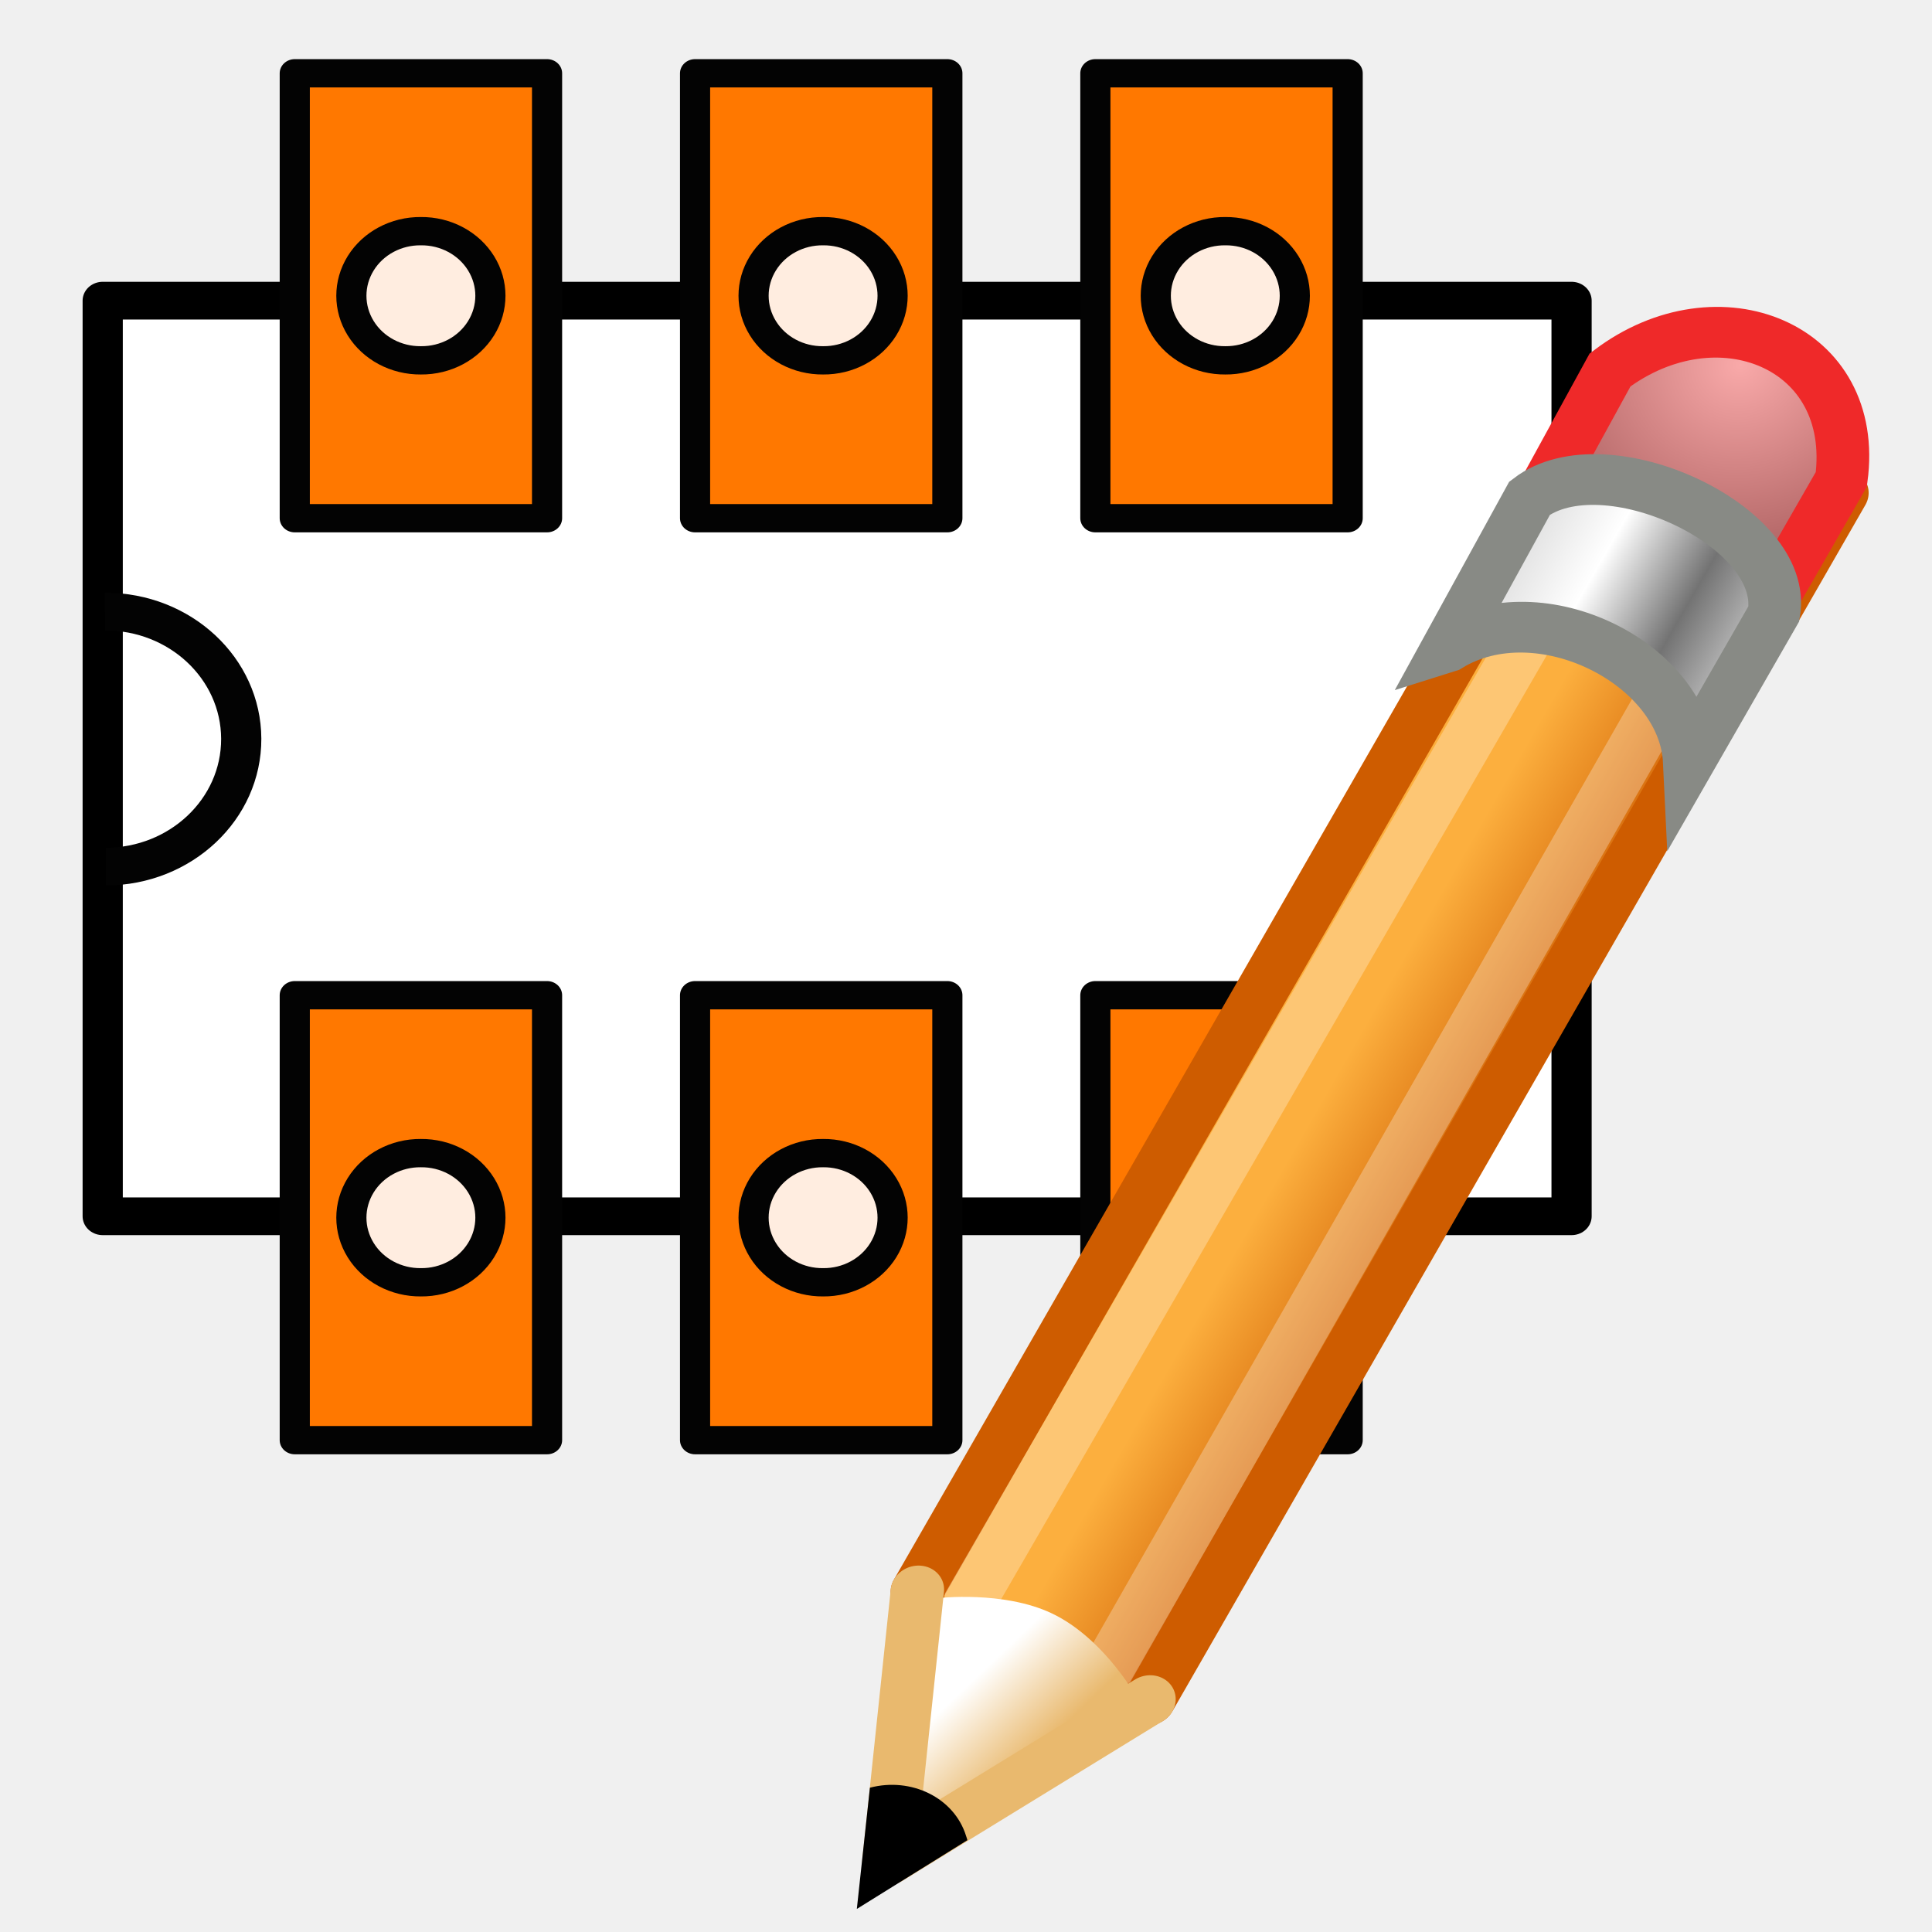
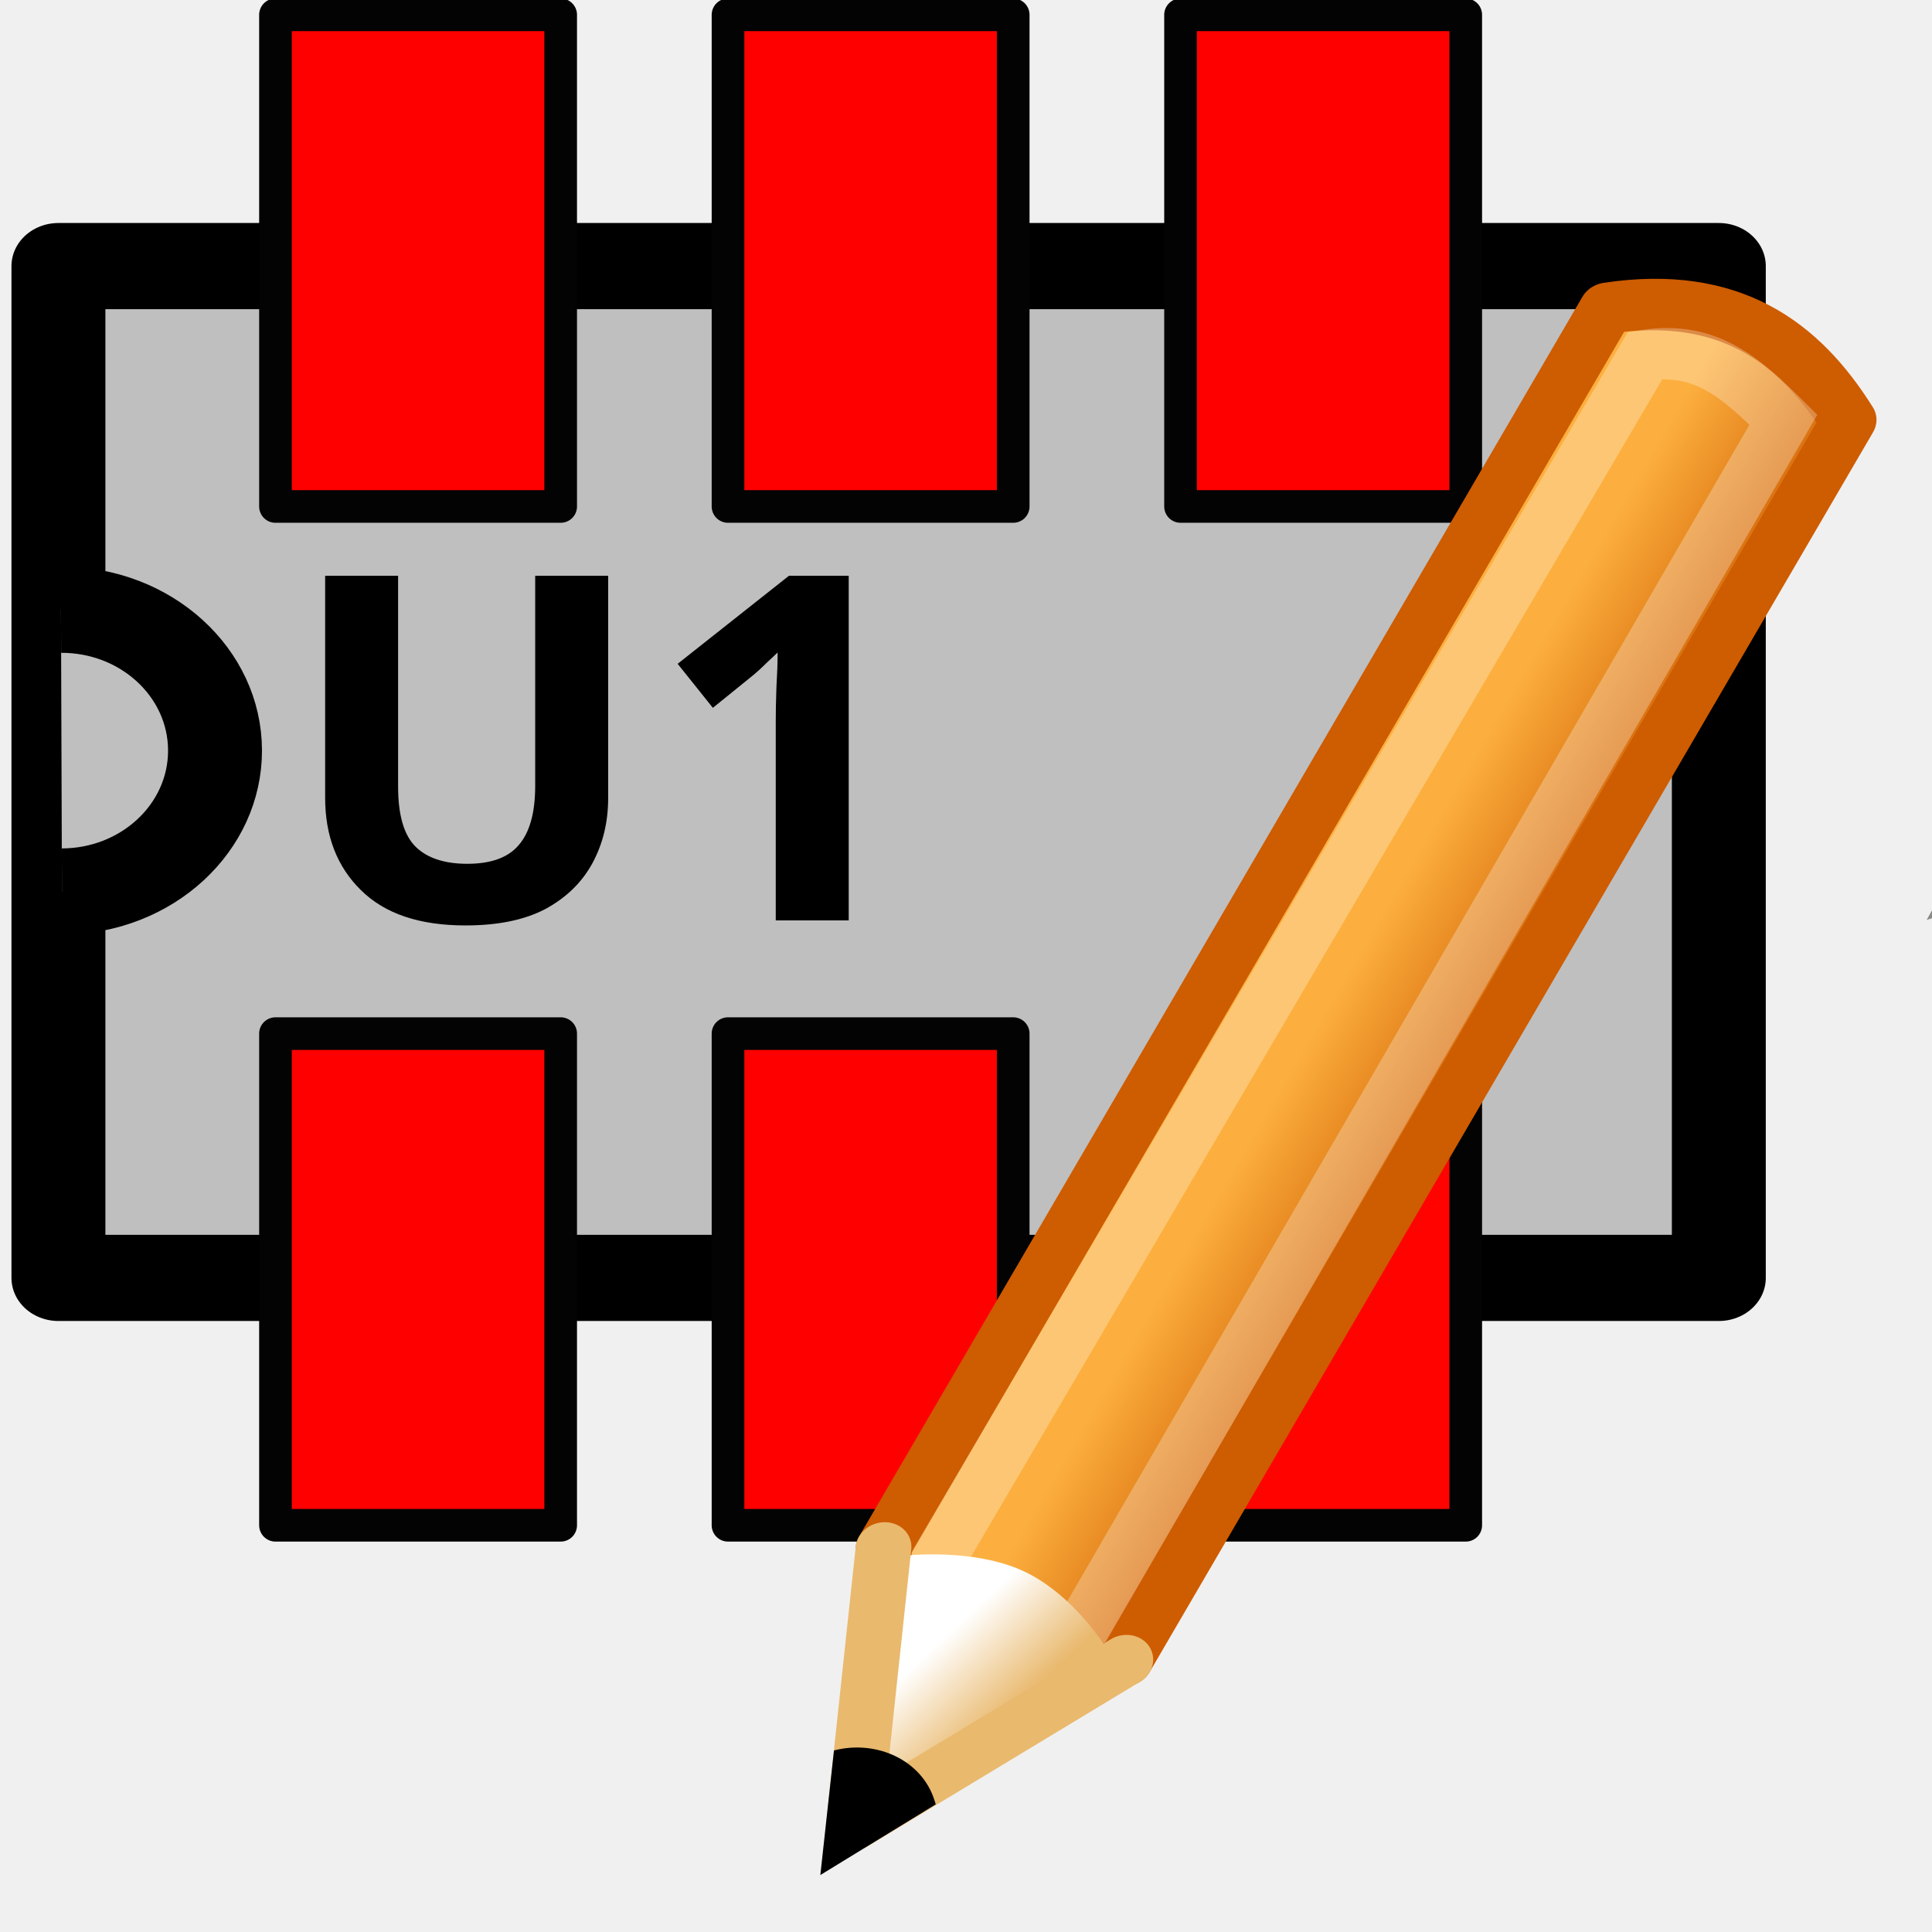
- <svg xmlns="http://www.w3.org/2000/svg" xmlns:xlink="http://www.w3.org/1999/xlink" height="48" width="48" version="1.1" viewBox="0 0 48 48">
-   <defs>
+ <svg xmlns="http://www.w3.org/2000/svg" xmlns:xlink="http://www.w3.org/1999/xlink" height="48" width="48" version="1.1" viewBox="0 0 48 48" id="svg2">
+   <defs id="defs4">
    <linearGradient id="i" y2="14.691" gradientUnits="userSpaceOnUse" x2="30.432" gradientTransform="translate(6.3922,12.185)" y1="12.338" x1="28.079">
-       <stop stop-color="#fcaf3e" offset="0" />
-       <stop stop-color="#ce5c00" offset="1" />
+       <stop stop-color="#fcaf3e" offset="0" id="stop7" />
+       <stop stop-color="#ce5c00" offset="1" id="stop9" />
    </linearGradient>
    <linearGradient id="j" y2="22.119" gradientUnits="userSpaceOnUse" x2="22.81" gradientTransform="translate(6.3922,12.185)" y1="21.481" x1="23.448">
-       <stop stop-color="#ce5c00" offset="0" />
-       <stop stop-color="#ce5c00" offset="1" />
+       <stop stop-color="#ce5c00" offset="0" id="stop12" />
+       <stop stop-color="#ce5c00" offset="1" id="stop14" />
    </linearGradient>
    <linearGradient id="k" y2="32.714" gradientUnits="userSpaceOnUse" x2="25.485" y1="34.39" x1="26.379">
-       <stop stop-color="#e9b96e" offset="0" />
-       <stop stop-color="#fff" offset="1" />
+       <stop stop-color="#e9b96e" offset="0" id="stop17" />
+       <stop stop-color="#fff" offset="1" id="stop19" />
    </linearGradient>
    <radialGradient id="n" gradientUnits="userSpaceOnUse" cy="128" cx="-138.84" gradientTransform="matrix(.35473 -.34328 .35696 .34544 130.15 -71.026)" r="9.127">
-       <stop stop-color="#f9a9a9" offset="0" />
-       <stop stop-color="#ab5f5f" offset="1" />
+       <stop stop-color="#f9a9a9" offset="0" id="stop22" />
+       <stop stop-color="#ab5f5f" offset="1" id="stop24" />
    </radialGradient>
    <linearGradient id="l" y2="134.25" gradientUnits="userSpaceOnUse" x2="-158.75" gradientTransform="matrix(.20949 -.20274 .20949 .20274 129.28 -31.999)" y1="115.94" x1="-158.75">
-       <stop stop-color="#ddd" offset="0" />
-       <stop stop-color="#fff" offset=".345" />
-       <stop stop-color="#737373" offset=".727" />
-       <stop stop-color="#bbb" offset="1" />
+       <stop stop-color="#ddd" offset="0" id="stop27" />
+       <stop stop-color="#fff" offset=".345" id="stop29" />
+       <stop stop-color="#737373" offset=".727" id="stop31" />
+       <stop stop-color="#bbb" offset="1" id="stop33" />
    </linearGradient>
    <linearGradient id="o" y2="9.248" xlink:href="#m" gradientUnits="userSpaceOnUse" x2="9.362" gradientTransform="matrix(.88741 0 0 1.1269 1.1058 6.5)" y1="2.87" x1="3.467" />
    <linearGradient id="m">
-       <stop stop-color="#fff" offset="0" />
-       <stop stop-color="#ff6900" offset="1" />
+       <stop stop-color="#fff" offset="0" id="stop37" />
+       <stop stop-color="#ff6900" offset="1" id="stop39" />
    </linearGradient>
    <linearGradient id="p" y2="7.844" xlink:href="#m" gradientUnits="userSpaceOnUse" x2="12.922" y1="6.062" x1="11.078" />
+     <linearGradient xlink:href="#i" id="linearGradient3929" gradientUnits="userSpaceOnUse" gradientTransform="translate(6.3922,12.185)" x1="28.079" y1="12.338" x2="30.432" y2="14.691" />
+     <linearGradient xlink:href="#j" id="linearGradient3931" gradientUnits="userSpaceOnUse" gradientTransform="translate(6.3922,12.185)" x1="23.448" y1="21.481" x2="22.81" y2="22.119" />
+     <linearGradient xlink:href="#k" id="linearGradient3933" gradientUnits="userSpaceOnUse" x1="26.379" y1="34.39" x2="25.485" y2="32.714" />
+     <radialGradient xlink:href="#n" id="radialGradient3935" gradientUnits="userSpaceOnUse" gradientTransform="matrix(0.35473,-0.34328,0.35696,0.34544,130.15,-71.026)" cx="-138.84" cy="128" r="9.127" />
+     <linearGradient xlink:href="#l" id="linearGradient3937" gradientUnits="userSpaceOnUse" gradientTransform="matrix(0.20949,-0.20274,0.20949,0.20274,129.28,-31.999)" x1="-158.75" y1="115.94" x2="-158.75" y2="134.25" />
  </defs>
-   <g transform="matrix(-2.4963,0,0,-2.343,-6.1604,34.679)">
-     <g stroke-linejoin="round">
-       <rect transform="rotate(90)" height="14.619" width="9.709" stroke="#000" y="3.49" x="1.904" stroke-width="0.4" fill="#fff" />
-       <path d="m693.26 625.06a18.914 18.914 0 0 1 -37.828 0.117" transform="matrix(0 .071482 -.071482 0 41.168 -41.24)" stroke="#030303" stroke-width="5.596" fill="none" />
+   <g style="fill:#bfbfbf;fill-opacity:1;stroke:#000000;stroke-width:0.827;stroke-linejoin:round;stroke-miterlimit:4;stroke-opacity:1;stroke-dasharray:none" id="g44" transform="matrix(-2.821827,0,0,-2.589142,-8.39661,36.67884)">
+     <rect style="fill:#bfbfbf;fill-opacity:1;stroke:#000000;stroke-width:0.827;stroke-miterlimit:4;stroke-opacity:1;stroke-dasharray:none" id="rect46" x="1.904" y="3.49" width="9.709" height="14.619" transform="matrix(0,1,-1,0,0,0)" />
+     <path style="fill:#bfbfbf;fill-opacity:1;stroke:#000000;stroke-width:11.569;stroke-miterlimit:4;stroke-opacity:1;stroke-dasharray:none" id="path48" transform="matrix(0,0.071482,-0.071482,0,41.168,-41.24)" d="m 693.26,625.06 a 18.914,18.914 0 0 1 -37.828,0.117" />
+   </g>
+   <rect transform="matrix(0,-1,1,0,0,0)" height="7.086" width="12.215" y="29.33" x="-37.895" id="rect52" style="fill:#ff0300;stroke:#030303;stroke-width:0.811;stroke-linejoin:round;fill-opacity:1" />
+   <rect transform="matrix(0,-1,1,0,0,0)" height="7.086" width="12.215" y="6.844" x="-37.895" id="rect54" style="fill:#ff0000;stroke:#030303;stroke-width:0.811;stroke-linejoin:round;fill-opacity:1" />
+   <rect transform="matrix(0,-1,1,0,0,0)" height="7.086" width="12.215" y="18.087" x="-37.895" id="rect58" style="fill:#ff0000;stroke:#030303;stroke-width:0.811;stroke-linejoin:round;fill-opacity:1" />
+   <rect transform="matrix(0,-1,1,0,0,0)" height="7.086" width="12.215" y="29.33" x="-12.583" id="rect66" style="fill:#ff0000;stroke:#030303;stroke-width:0.811;stroke-linejoin:round;fill-opacity:1" />
+   <rect transform="matrix(0,-1,1,0,0,0)" height="7.086" width="12.215" y="6.844" x="-12.583" id="rect68" style="fill:#ff0000;stroke:#030303;stroke-width:0.811;stroke-linejoin:round;fill-opacity:1" />
+   <rect transform="matrix(0,-1,1,0,0,0)" height="7.086" width="12.215" y="18.087" x="-12.583" id="rect72" style="fill:#ff0000;stroke:#030303;stroke-width:0.811;stroke-linejoin:round;fill-opacity:1" />
+   <g transform="matrix(1.202149,-0.3708101,0.3595277,1.129808,-102.8479,37.93083)" id="g80">
+     <g transform="matrix(1.1072,0,0,1.0714,65.73879,-0.8891859)" id="g82">
+       <path d="m 25.892,30.185 19,-19 c 2.175,0.36 3.085,1.732 3.5,3.5 l -19,19 -4.616,0.705 1.116,-4.205 z" id="path84" style="fill:url(#linearGradient3929);fill-rule:evenodd;stroke:url(#linearGradient3931);stroke-linejoin:round" />
+       <path d="M 26.792,30.685 45.29,12.287 c 1.09,0.178 1.517,0.988 2,2 l -18.398,18.498 -3.3,0.9 1.2,-3 z" id="path86" style="opacity:0.282;fill:none;stroke:#ffffff" />
+       <path d="m 24.55,34.633 1.666,-4.18 c 0,0 1.2,0.245 1.932,0.975 0.733,0.73 0.998,1.944 0.998,1.944 l -4.597,1.261 z" id="path88" style="fill:url(#linearGradient3933);fill-rule:evenodd" />
+       <path d="m 23,21.5 -5.5,1.5 2,-5" transform="translate(6.3922,12.185)" id="path90" style="fill:none;stroke:#e9b96e;stroke-linecap:round;stroke-linejoin:round" />
+       <path d="m 23.955,33.685 -0.906,2.25 2.344,-0.656 c 0.002,-0.032 0,-0.061 0,-0.094 0,-0.802 -0.645,-1.46 -1.438,-1.5 z" id="path92" style="fill-rule:evenodd" />
    </g>
-     <g stroke-linejoin="round" transform="translate(-.0375 -.15)" stroke="#030303">
-       <rect transform="rotate(90)" height="2.511" width="4.718" y="13.332" x="-.32" stroke-width="0.3" fill="#ff7800" />
-       <rect transform="rotate(90)" height="2.511" width="4.718" y="5.364" x="-.32" stroke-width="0.3" fill="#ff7800" />
-       <path d="m654.65 737.28a9.581 9.581 0 1 1 -19.161 0 9.581 9.581 0 1 1 19.161 0z" transform="matrix(0 .071482 -.071482 0 46.083 -44.072)" stroke-width="4.197" fill="#ffede0" />
-       <rect transform="rotate(90)" height="2.511" width="4.718" y="9.348" x="-.32" stroke-width="0.3" fill="#ff7800" />
-       <path d="m654.65 737.28a9.581 9.581 0 1 1 -19.161 0 9.581 9.581 0 1 1 19.161 0z" transform="matrix(0 .071482 -.071482 0 42.08 -44.072)" stroke-width="4.197" fill="#ffede0" />
-       <path d="m654.65 737.28a9.581 9.581 0 1 1 -19.161 0 9.581 9.581 0 1 1 19.161 0z" transform="matrix(0 .071482 -.071482 0 38.077 -44.072)" stroke-width="4.197" fill="#ffede0" />
+     <path style="fill:url(#radialGradient3935);stroke:#ef2929;stroke-width:1.089;enable-background:new" d="m 121.62,22.515 c 2.031,-0.536 4.301,1.769 3.82,3.696 l 2.431,-2.352 c 1.181,-2.643 -1.254,-4.725 -3.869,-3.744 l -2.381,2.4 z" id="path94" />
+     <path style="fill:url(#linearGradient3937);stroke:#888a85;stroke-width:1.089;enable-background:new" d="m 119.12,24.769 c 2.144,-0.566 4.541,1.868 4.033,3.903 l 2.566,-2.484 c 0.835,-1.71 -2.264,-4.647 -4.085,-3.954 l -2.52,2.535 z" id="path96" />
+   </g>
+   <g transform="matrix(2.0824,0,0,1.88,62.041,17.835)" id="g98">
+     <g fill="#9b9b9b" transform="translate(-3.9,-4.75)" id="g100">
+       <path fill-rule="evenodd" d="m8 13.25v14l10.5-7-10.5-7z" id="path102" />
+       <rect y="17.25" width="1.994" x="6.006" height="1" id="rect104" />
+       <rect y="22.25" width="2" x="6" height="1" id="rect106" />
+       <path d="m14.5 6.5a1.5 1.5 0 1 1 -3 0 1.5 1.5 0 1 1 3 0z" transform="matrix(1.3333 0 0 1.3333 .66664 11.583)" id="path108" />
+       <rect y="19.75" width="2.494" x="19.506" height="1" id="rect110" />
    </g>
-     <g transform="translate(-.0375 9.6261)">
-       <rect stroke-linejoin="round" transform="rotate(90)" height="2.511" width="4.718" stroke="#030303" y="13.332" x="-.32" stroke-width="0.3" fill="#ff7800" />
-       <rect stroke-linejoin="round" transform="rotate(90)" height="2.511" width="4.718" stroke="#030303" y="5.364" x="-.32" stroke-width="0.3" fill="#ff7800" />
-       <path stroke-linejoin="round" d="m654.65 737.28a9.581 9.581 0 1 1 -19.161 0 9.581 9.581 0 1 1 19.161 0z" transform="matrix(0 .071482 -.071482 0 46.083 -44.072)" stroke="#030303" stroke-width="4.197" fill="#ffede0" />
-       <rect stroke-linejoin="round" transform="rotate(90)" height="2.511" width="4.718" stroke="#030303" y="9.348" x="-.32" stroke-width="0.3" fill="#ff7800" />
-       <path stroke-linejoin="round" d="m654.65 737.28a9.581 9.581 0 1 1 -19.161 0 9.581 9.581 0 1 1 19.161 0z" transform="matrix(0 .071482 -.071482 0 42.08 -44.072)" stroke="#030303" stroke-width="4.197" fill="#ffede0" />
-       <g stroke-width="0.3">
-         <path stroke-linejoin="round" d="m654.65 737.28a9.581 9.581 0 1 1 -19.161 0 9.581 9.581 0 1 1 19.161 0z" transform="matrix(0 .071482 -.071482 0 38.077 -44.072)" stroke="#030303" stroke-width="4.197" fill="#ffede0" />
-       </g>
+     <path fill-rule="evenodd" d="m3.106 7.5v14l10.5-7-10.5-7z" id="path112" />
+     <rect y="11.5" width="1.994" x="1.106" height="1" id="rect114" />
+     <rect y="16.5" width="2" x="1.1" height="1" id="rect116" />
+     <path fill-rule="evenodd" fill="url(#o)" d="m4.106 9.5v10l8-5-8-5z" id="path118" />
+     <path d="m14.5 6.5a1.5 1.5 0 1 1 -3 0 1.5 1.5 0 1 1 3 0z" transform="matrix(1.3333,0,0,1.3333,-4.2334,5.8333)" id="path120" />
+     <path fill="url(#p)" d="m13 7a1 1 0 1 1 -2 0 1 1 0 1 1 2 0z" transform="translate(1.1,7.5)" id="path122" />
+     <rect y="14" width="2.494" x="14.606" height="1" id="rect124" />
+   </g>
+   <g transform="matrix(1.1517 -.36083 .34444 1.0994 -49.31 58.054)" id="g126">
+     <g transform="matrix(1.1072,0,0,1.0714,74.214,8.4286)" id="g128">
+       <path stroke-linejoin="round" d="m25.892 30.185 19-19c2.175 0.36 3.085 1.732 3.5 3.5l-19 19-4.616 0.705 1.116-4.205z" fill-rule="evenodd" stroke="url(#j)" fill="url(#i)" id="path130" />
+       <path opacity=".282" d="m26.792 30.685 18.498-18.398c1.09 0.178 1.517 0.988 2 2l-18.398 18.498-3.3 0.9 1.2-3z" stroke="#fff" fill="none" id="path132" />
+       <path fill-rule="evenodd" fill="url(#k)" d="m24.55 34.633 1.666-4.18s1.2 0.245 1.932 0.975c0.733 0.73 0.998 1.944 0.998 1.944l-4.597 1.261z" id="path134" />
+       <path stroke-linejoin="round" d="m23 21.5-5.5 1.5 2-5" transform="translate(6.3922,12.185)" stroke="#e9b96e" stroke-linecap="round" fill="none" id="path136" />
+       <path fill-rule="evenodd" d="m23.955 33.685-0.906 2.25 2.344-0.656c0.002-0.032 0-0.061 0-0.094 0-0.802-0.645-1.46-1.438-1.5z" id="path138" />
    </g>
+     <path style="enable-background:new" d="m121.62 22.515c2.031-0.536 4.301 1.769 3.82 3.696l2.431-2.352c1.181-2.643-1.254-4.725-3.869-3.744l-2.381 2.4z" stroke="#ef2929" stroke-width="1.089" fill="url(#n)" id="path140" />
+     <path style="enable-background:new" d="m119.12 24.769c2.144-0.566 4.541 1.868 4.033 3.903l2.566-2.484c0.835-1.71-2.264-4.647-4.085-3.954l-2.52 2.535z" stroke="#888a85" stroke-width="1.089" fill="url(#l)" id="path142" />
  </g>
-   <g transform="matrix(1.1517 -.36083 .34444 1.0994 -109.74 31.82)">
-     <g transform="matrix(1.1072,0,0,1.0714,74.214,8.4286)">
-       <path stroke-linejoin="round" d="m25.892 30.185 19-19c2.175 0.36 3.085 1.732 3.5 3.5l-19 19-4.616 0.705 1.116-4.205z" fill-rule="evenodd" stroke="url(#j)" fill="url(#i)" />
-       <path opacity=".282" d="m26.792 30.685 18.498-18.398c1.09 0.178 1.517 0.988 2 2l-18.398 18.498-3.3 0.9 1.2-3z" stroke="#fff" fill="none" />
-       <path fill-rule="evenodd" fill="url(#k)" d="m24.55 34.633 1.666-4.18s1.2 0.245 1.932 0.975c0.733 0.73 0.998 1.944 0.998 1.944l-4.597 1.261z" />
-       <path stroke-linejoin="round" d="m23 21.5-5.5 1.5 2-5" transform="translate(6.3922,12.185)" stroke="#e9b96e" stroke-linecap="round" fill="none" />
-       <path fill-rule="evenodd" d="m23.955 33.685-0.906 2.25 2.344-0.656c0.002-0.032 0-0.061 0-0.094 0-0.802-0.645-1.46-1.438-1.5z" />
-     </g>
-     <path style="enable-background:new" d="m121.62 22.515c2.031-0.536 4.301 1.769 3.82 3.696l2.431-2.352c1.181-2.643-1.254-4.725-3.869-3.744l-2.381 2.4z" stroke="#ef2929" stroke-width="1.089" fill="url(#n)" />
-     <path style="enable-background:new" d="m119.12 24.769c2.144-0.566 4.541 1.868 4.033 3.903l2.566-2.484c0.835-1.71-2.264-4.647-4.085-3.954l-2.52 2.535z" stroke="#888a85" stroke-width="1.089" fill="url(#l)" />
-   </g>
-   <g transform="matrix(2.0824,0,0,1.88,62.041,17.835)">
-     <g fill="#9b9b9b" transform="translate(-3.9,-4.75)">
-       <path fill-rule="evenodd" d="m8 13.25v14l10.5-7-10.5-7z" />
-       <rect y="17.25" width="1.994" x="6.006" height="1" />
-       <rect y="22.25" width="2" x="6" height="1" />
-       <path d="m14.5 6.5a1.5 1.5 0 1 1 -3 0 1.5 1.5 0 1 1 3 0z" transform="matrix(1.3333 0 0 1.3333 .66664 11.583)" />
-       <rect y="19.75" width="2.494" x="19.506" height="1" />
-     </g>
-     <path fill-rule="evenodd" d="m3.106 7.5v14l10.5-7-10.5-7z" />
-     <rect y="11.5" width="1.994" x="1.106" height="1" />
-     <rect y="16.5" width="2" x="1.1" height="1" />
-     <path fill-rule="evenodd" fill="url(#o)" d="m4.106 9.5v10l8-5-8-5z" />
-     <path d="m14.5 6.5a1.5 1.5 0 1 1 -3 0 1.5 1.5 0 1 1 3 0z" transform="matrix(1.3333,0,0,1.3333,-4.2334,5.8333)" />
-     <path fill="url(#p)" d="m13 7a1 1 0 1 1 -2 0 1 1 0 1 1 2 0z" transform="translate(1.1,7.5)" />
-     <rect y="14" width="2.494" x="14.606" height="1" />
-   </g>
-   <g transform="matrix(1.1517 -.36083 .34444 1.0994 -49.31 58.054)">
-     <g transform="matrix(1.1072,0,0,1.0714,74.214,8.4286)">
-       <path stroke-linejoin="round" d="m25.892 30.185 19-19c2.175 0.36 3.085 1.732 3.5 3.5l-19 19-4.616 0.705 1.116-4.205z" fill-rule="evenodd" stroke="url(#j)" fill="url(#i)" />
-       <path opacity=".282" d="m26.792 30.685 18.498-18.398c1.09 0.178 1.517 0.988 2 2l-18.398 18.498-3.3 0.9 1.2-3z" stroke="#fff" fill="none" />
-       <path fill-rule="evenodd" fill="url(#k)" d="m24.55 34.633 1.666-4.18s1.2 0.245 1.932 0.975c0.733 0.73 0.998 1.944 0.998 1.944l-4.597 1.261z" />
-       <path stroke-linejoin="round" d="m23 21.5-5.5 1.5 2-5" transform="translate(6.3922,12.185)" stroke="#e9b96e" stroke-linecap="round" fill="none" />
-       <path fill-rule="evenodd" d="m23.955 33.685-0.906 2.25 2.344-0.656c0.002-0.032 0-0.061 0-0.094 0-0.802-0.645-1.46-1.438-1.5z" />
-     </g>
-     <path style="enable-background:new" d="m121.62 22.515c2.031-0.536 4.301 1.769 3.82 3.696l2.431-2.352c1.181-2.643-1.254-4.725-3.869-3.744l-2.381 2.4z" stroke="#ef2929" stroke-width="1.089" fill="url(#n)" />
-     <path style="enable-background:new" d="m119.12 24.769c2.144-0.566 4.541 1.868 4.033 3.903l2.566-2.484c0.835-1.71-2.264-4.647-4.085-3.954l-2.52 2.535z" stroke="#888a85" stroke-width="1.089" fill="url(#l)" />
-   </g>
+   <text xml:space="preserve" style="font-size:12px;font-style:normal;font-weight:bold;line-height:125%;letter-spacing:0px;word-spacing:0px;fill:#000000;fill-opacity:1;stroke:none;font-family:Sans;-inkscape-font-specification:Sans Bold" x="7.061" y="22.866" id="text3858">
+     <tspan id="tspan3860" x="7.061" y="22.866">U1</tspan>
+   </text>
</svg>
